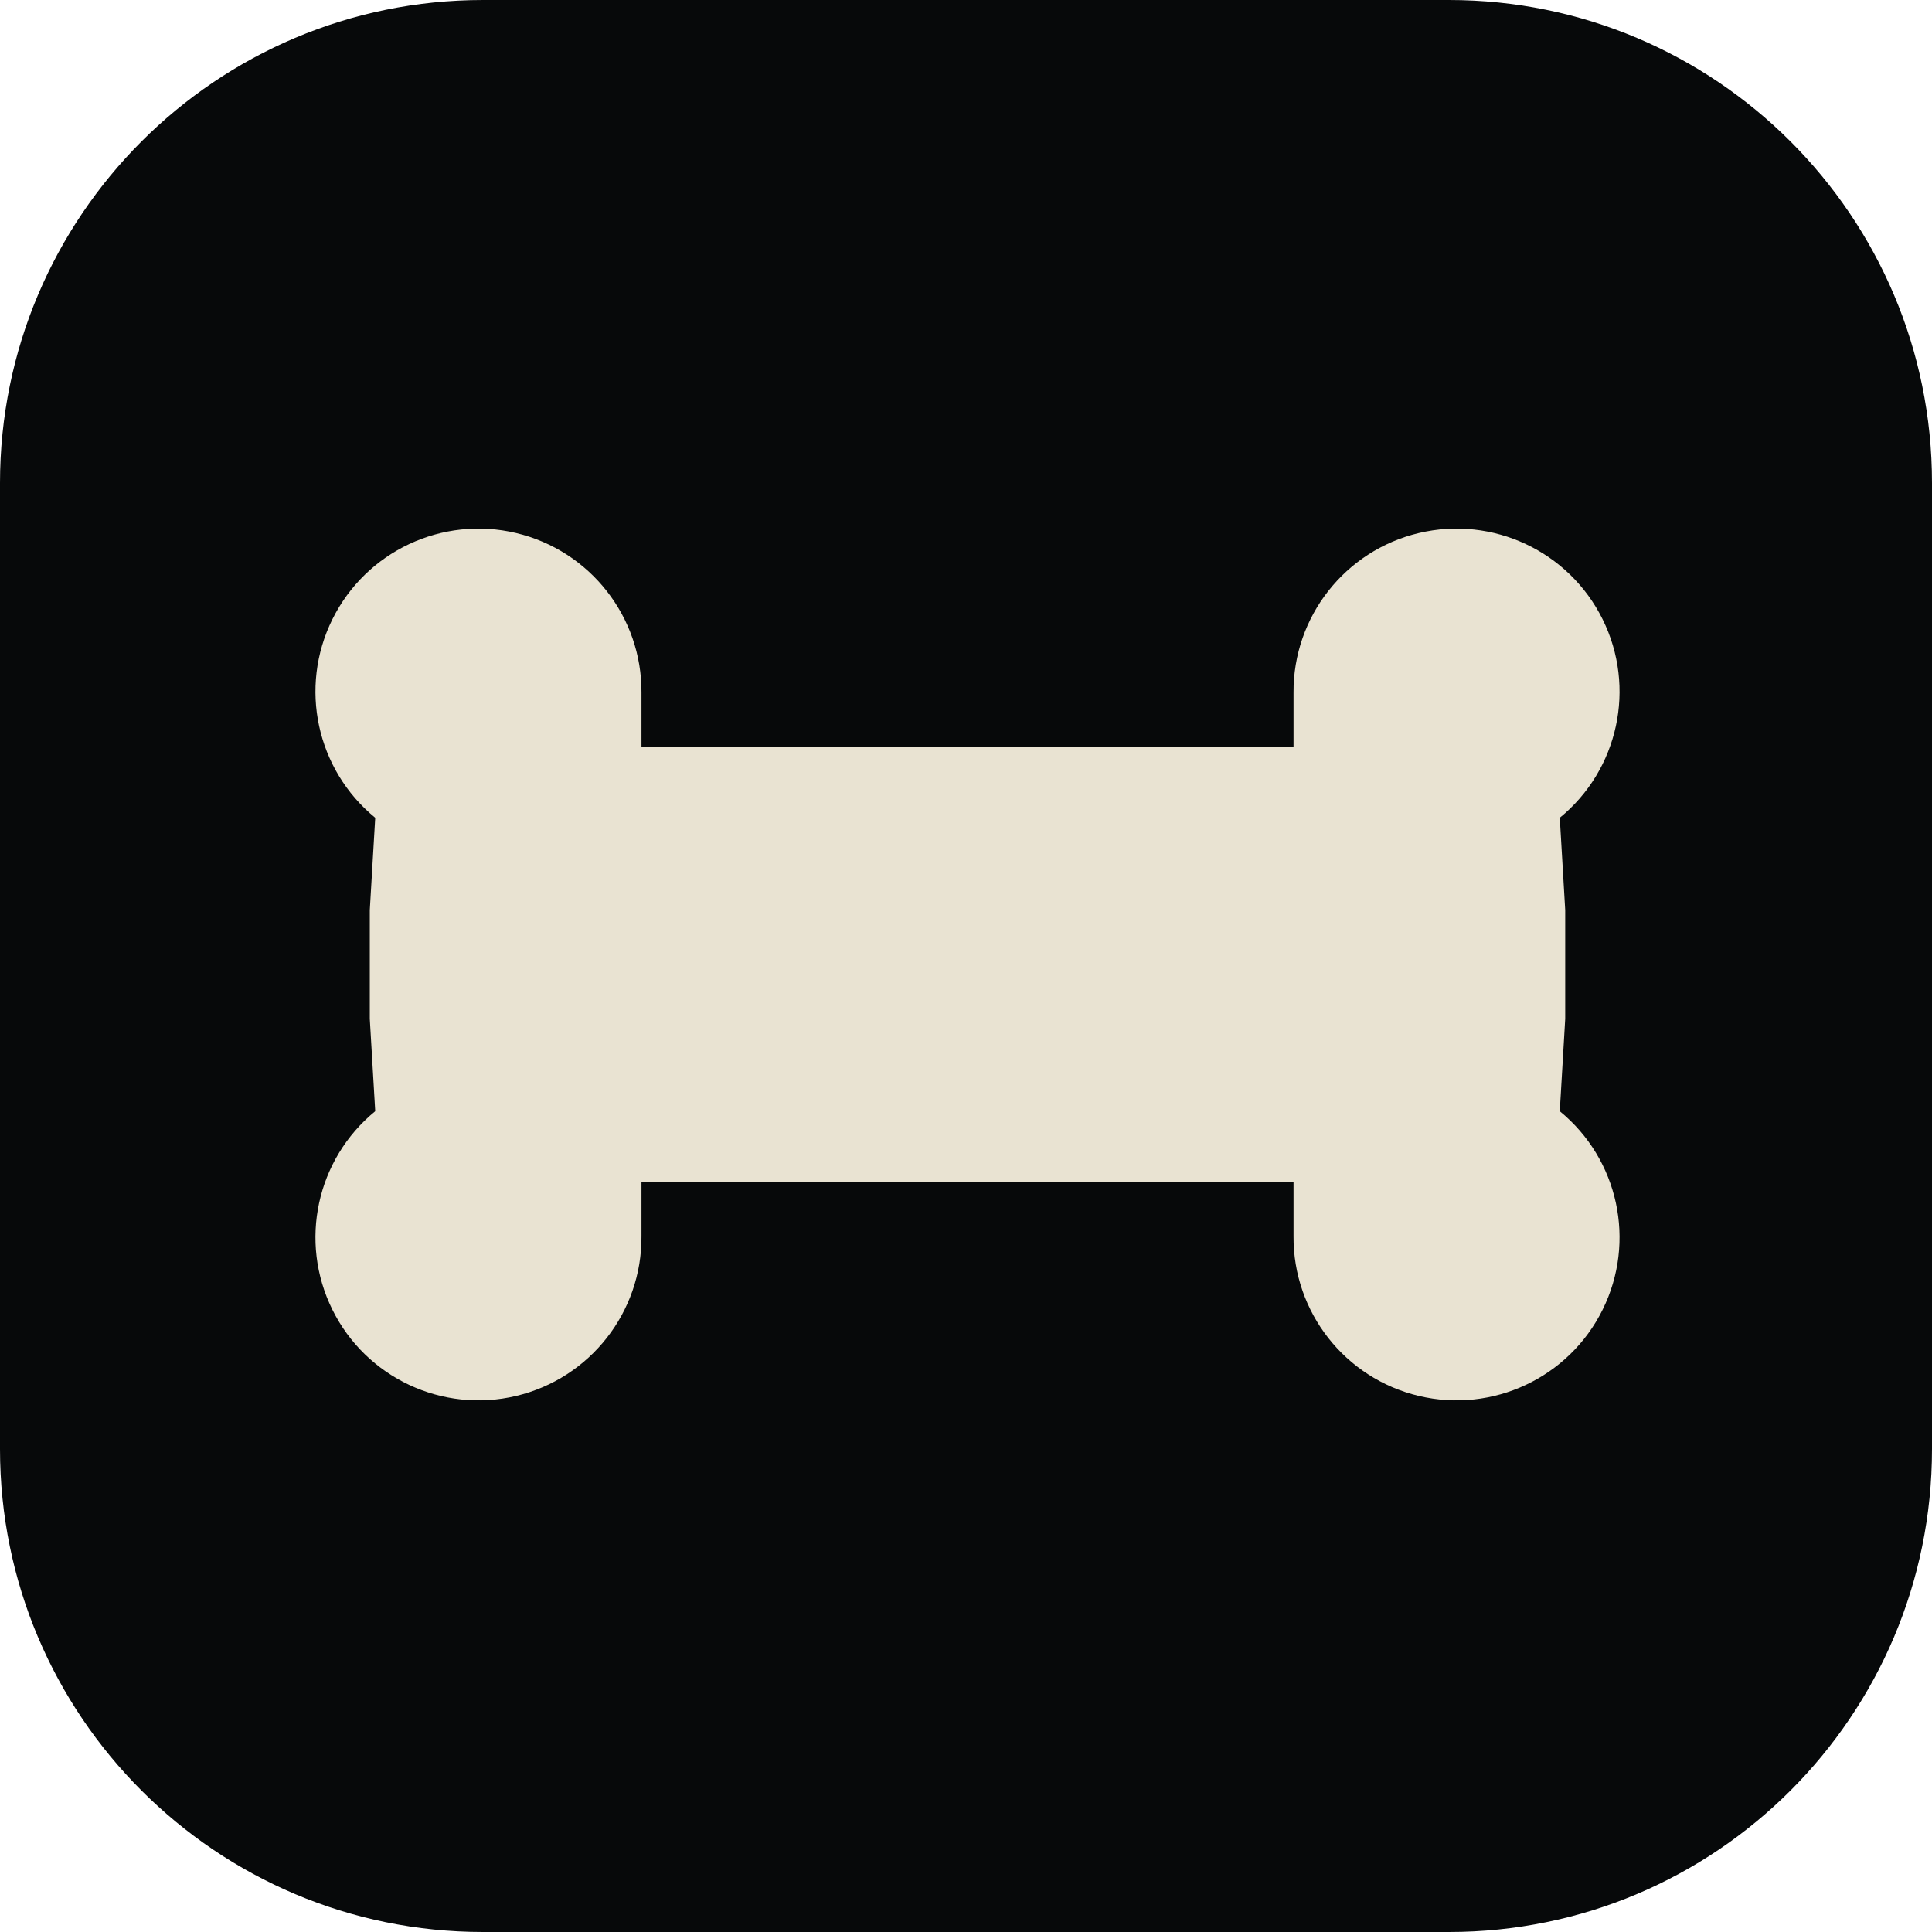
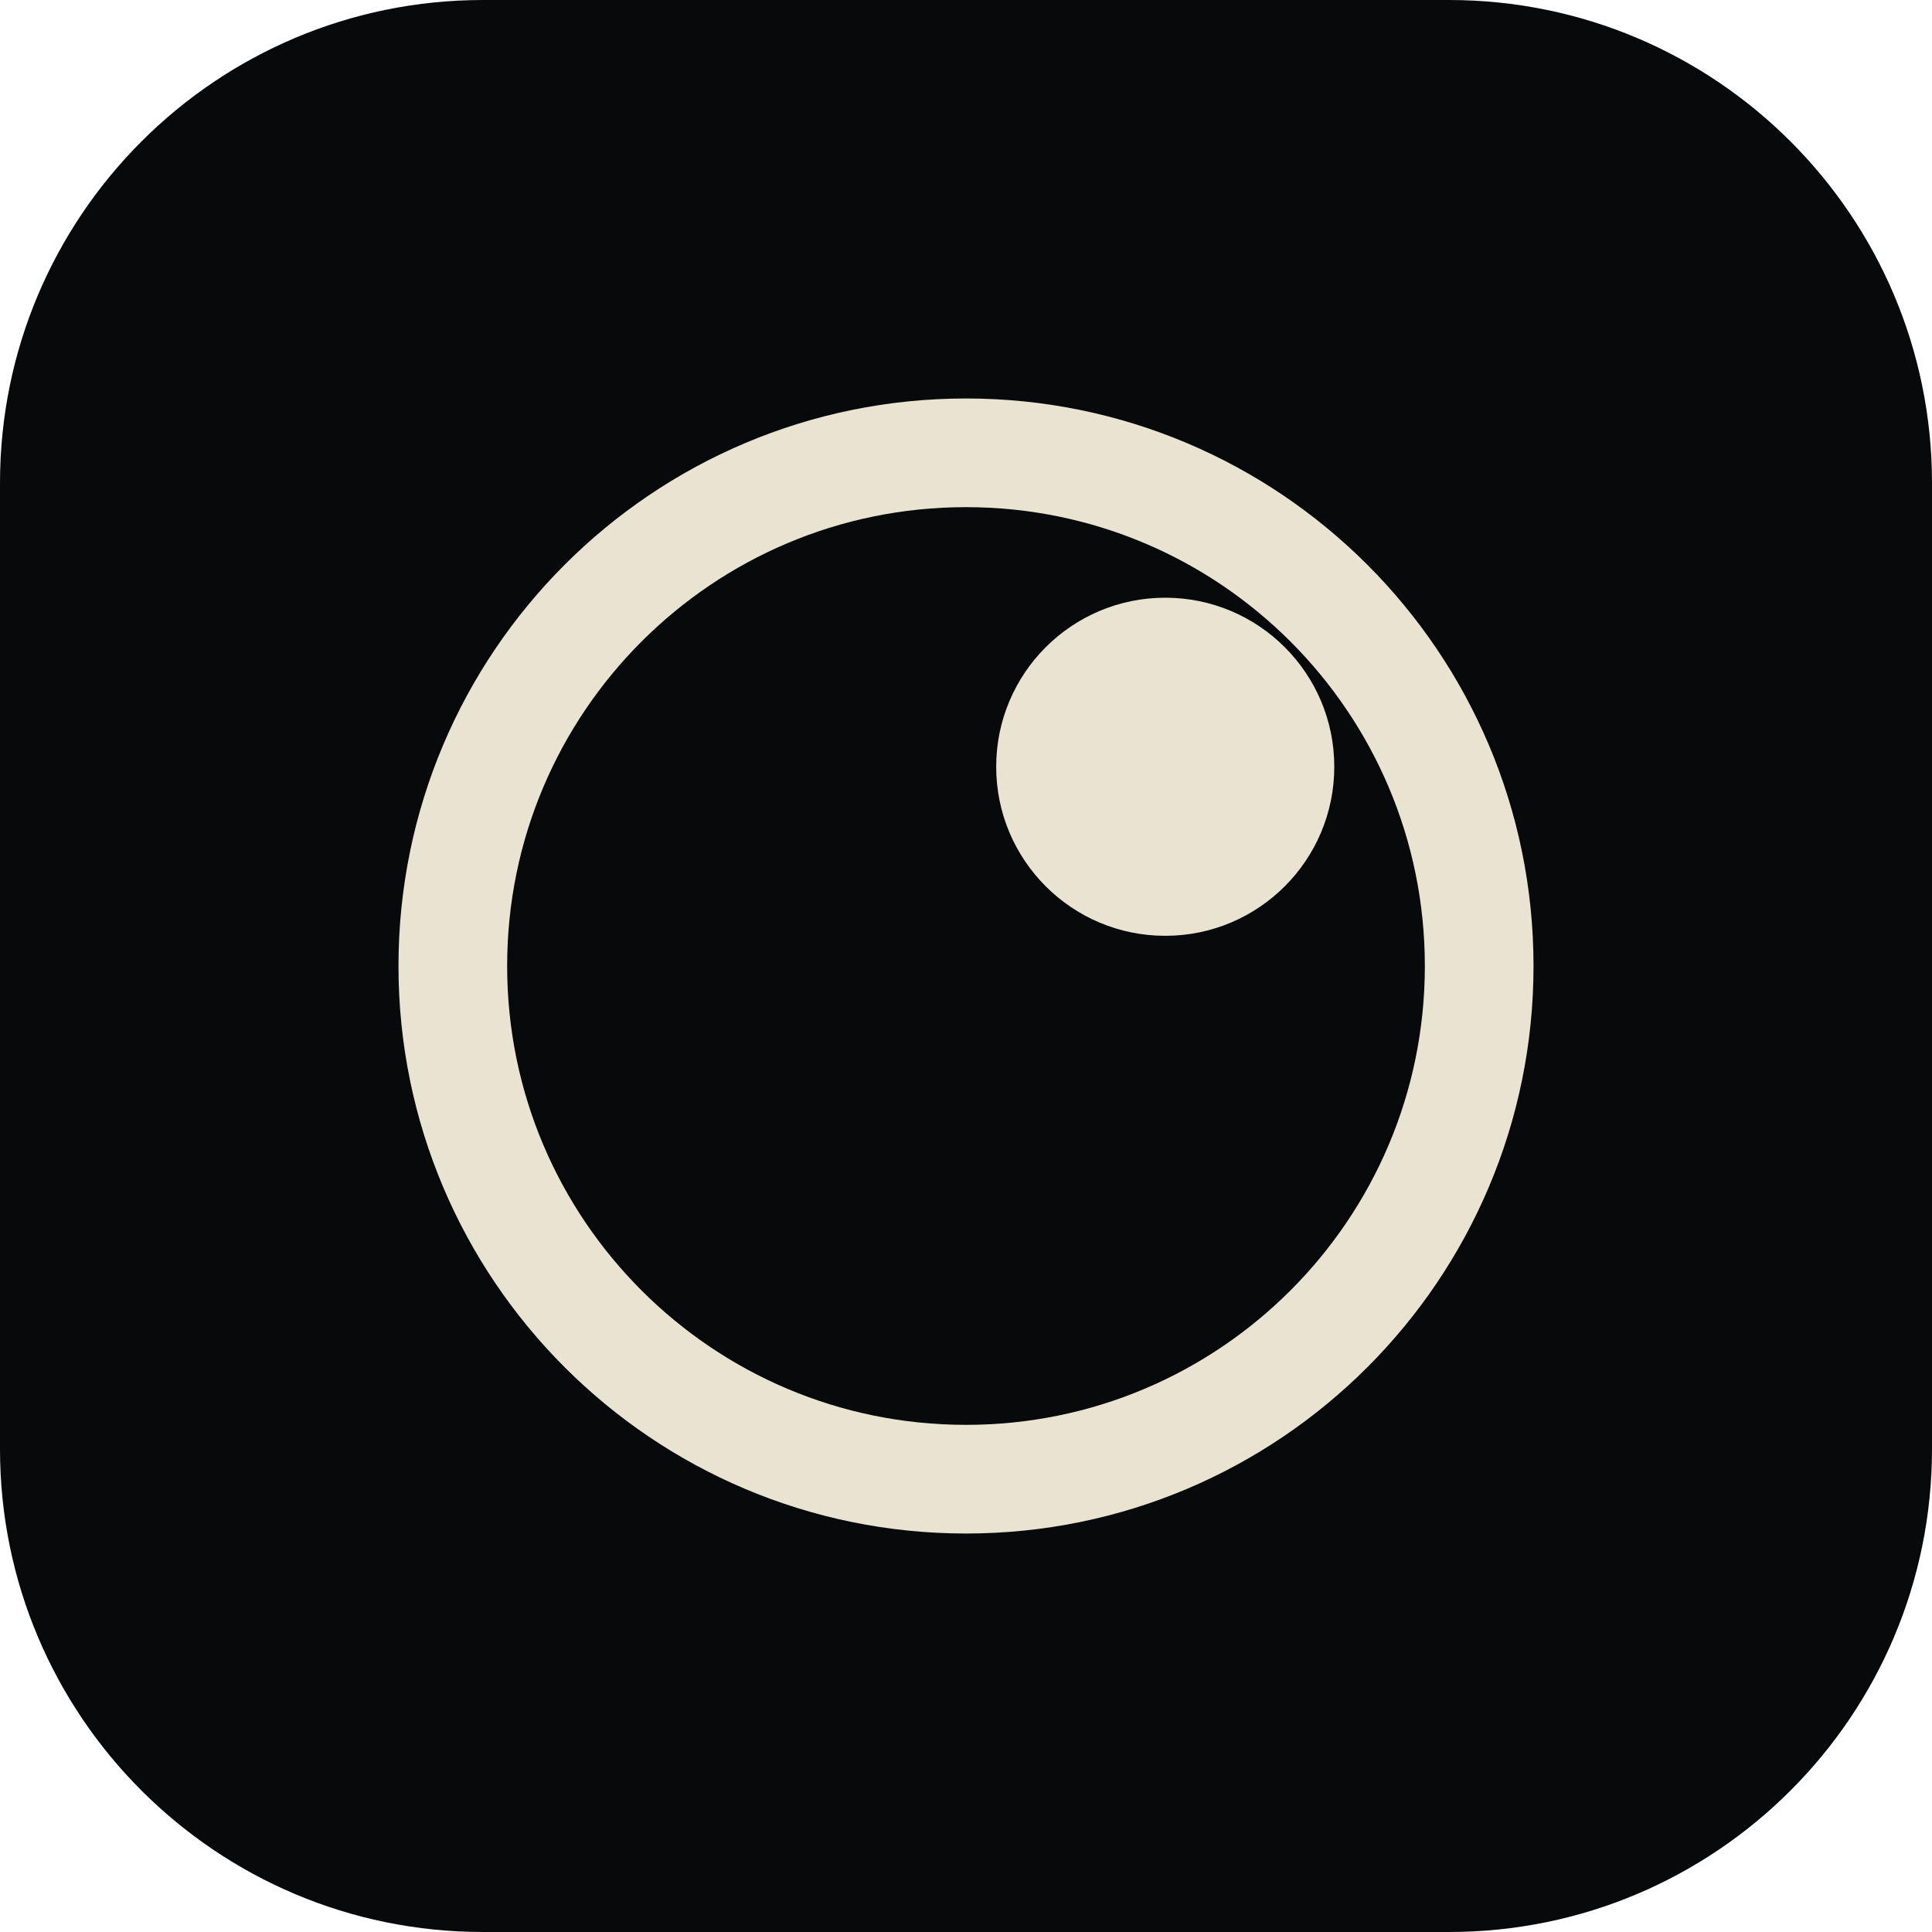
<svg xmlns="http://www.w3.org/2000/svg" viewBox="0 0 64 64">
  <rect width="64" height="64" rx="16" fill="#07090a" />
-   <path d="M22 20a6 6 0 1 1 4.6-9.8L30 10h4l3.4.2A6 6 0 1 1 42 20l-2 0v24l2 0a6 6 0 1 1-4.6 9.8L34 54h-4l-3.4-.2A6 6 0 1 1 22 44l2 0V20z" transform="translate(0 0) rotate(90 32 32) scale(.9) translate(3.5 3.5)" fill="#e9e3d2" />
+   <circle cx="32" cy="32" r="17" fill="none" stroke="#e9e3d2" stroke-width="3.6" />
+   <circle cx="38.6" cy="25.4" r="5.6" fill="#e9e3d2" />
</svg>
